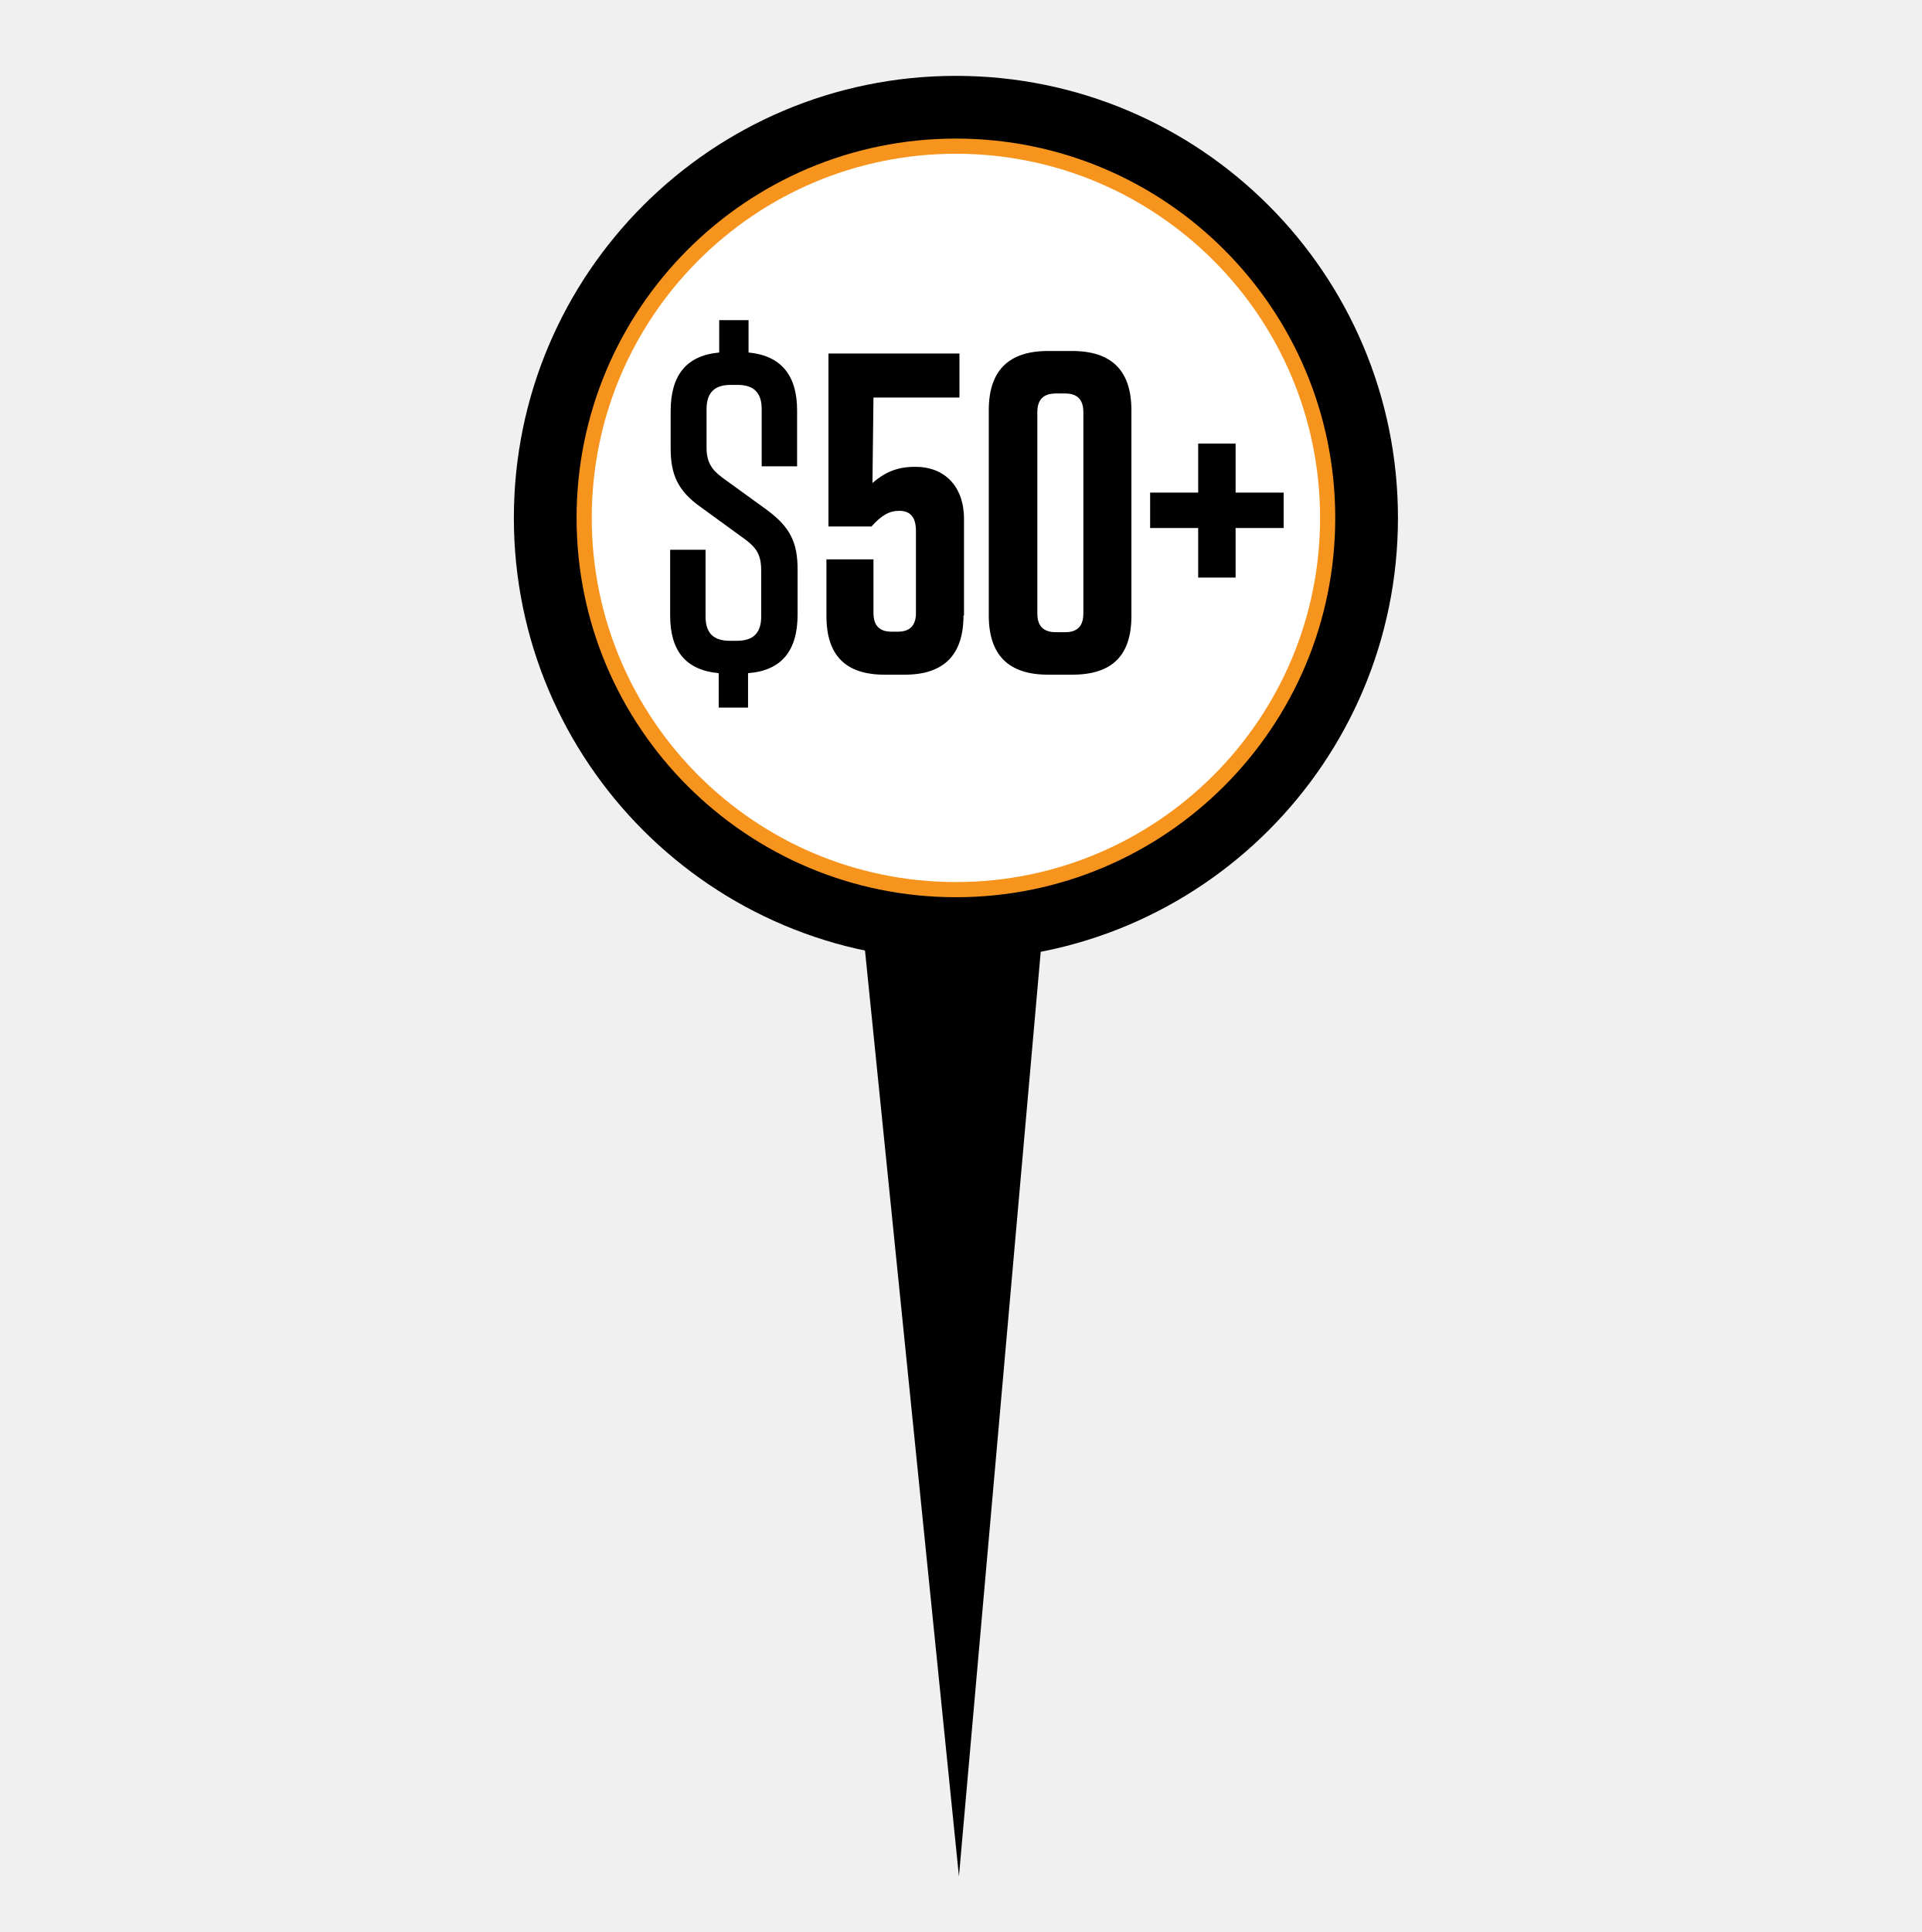
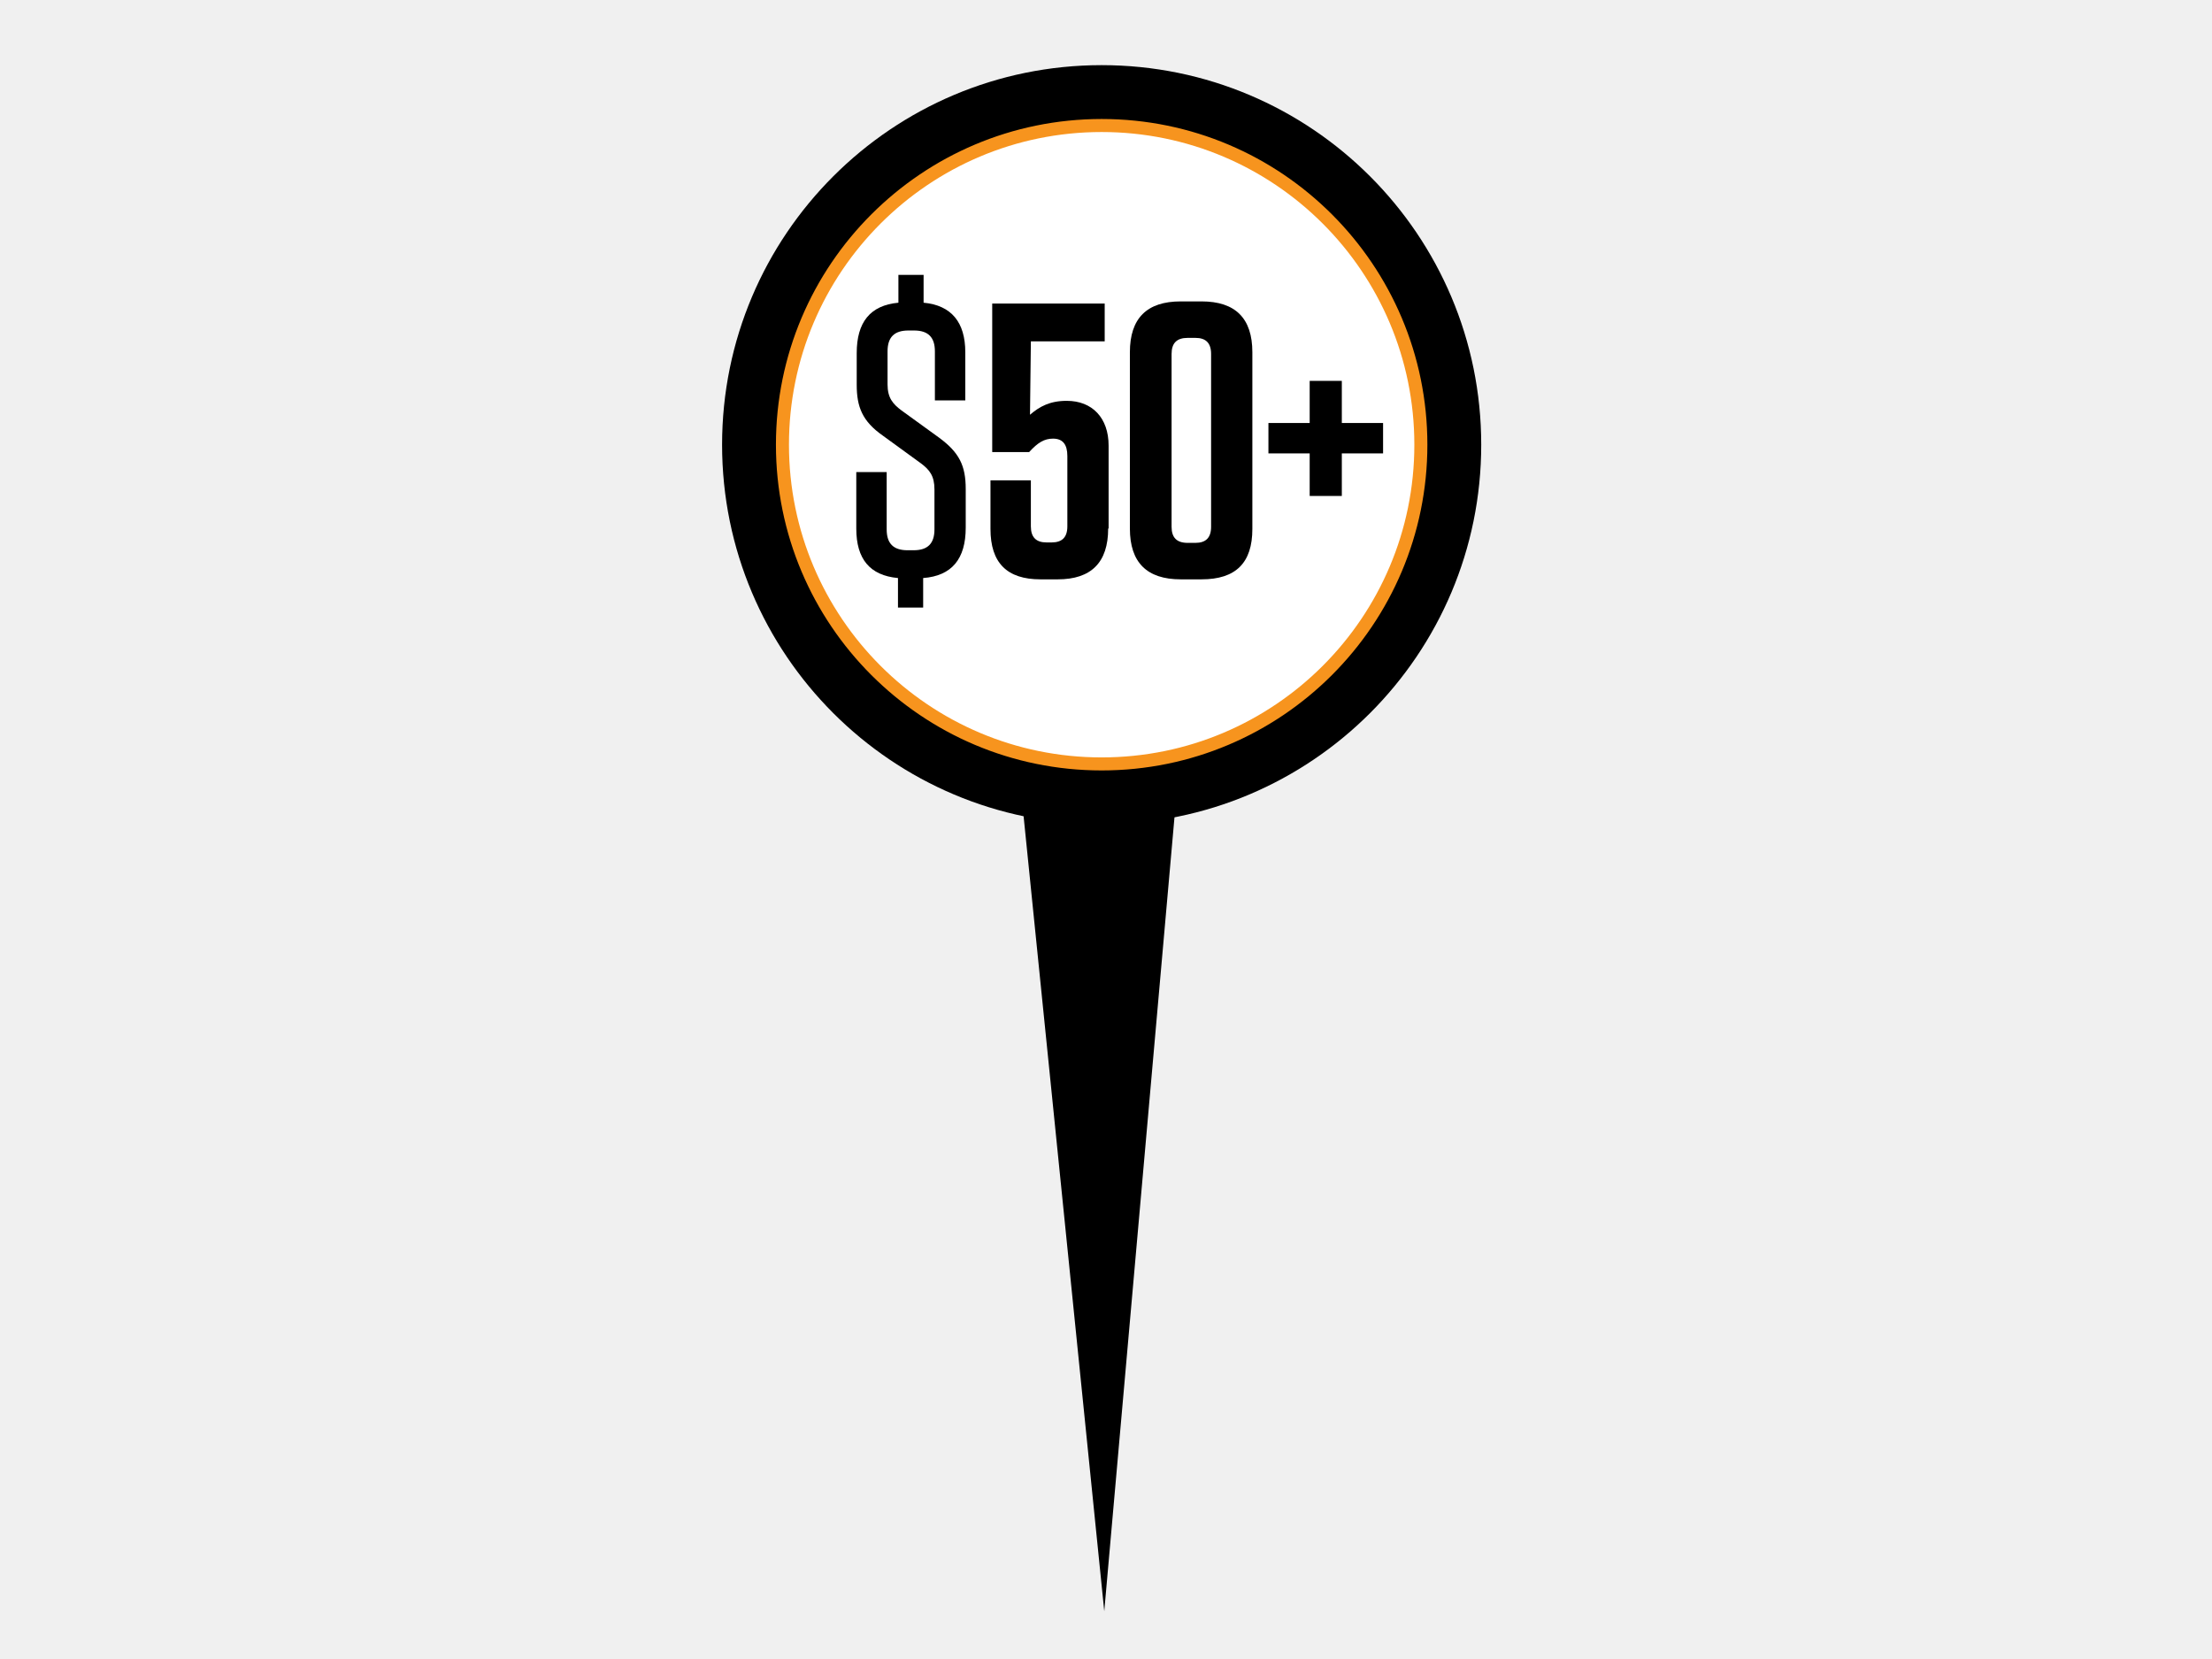
- <svg xmlns="http://www.w3.org/2000/svg" version="1.1" id="Layer_1" x="0px" y="0px" viewBox="0 0 380 382" style="enable-background:new 0 0 380 382;" xml:space="preserve">
+ <svg xmlns="http://www.w3.org/2000/svg" xml:space="preserve" height="45" width="60" style="enable-background:new 0 0 380 382;" viewBox="0 0 380 382" y="0px" x="0px" id="Layer_1" version="1.1">
  <style type="text/css">
	.st0{fill:#FFFFFF;stroke:#F7941E;stroke-width:3;stroke-miterlimit:10;}
	.st1{fill:none;}
	.st2{enable-background:new    ;}
</style>
  <polygon points="170.9,186.7 189.6,371 205.9,186.7 " />
  <circle cx="189" cy="102.4" r="87.4" />
  <circle class="st0" cx="189" cy="102.4" r="73.5" />
  <rect x="129.3" y="69" class="st1" width="214.7" height="143" />
  <g class="st2">
    <path d="M157.7,112.6v8.9c0,7.2-3.2,11.1-9.8,11.6v6.8h-5.8v-6.8c-6.5-0.6-9.6-4.4-9.6-11.4v-13h7v13.2c0,3.2,1.5,4.8,4.8,4.8h1.4   c3.2,0,4.8-1.5,4.8-4.8v-9.2c0-3.1-1.1-4.5-3.1-6l-8.8-6.4c-4.7-3.3-6-6.6-6-11.7v-7.3c0-7.1,3.1-11,9.6-11.6v-6.4h5.8v6.4   c6.4,0.6,9.6,4.5,9.6,11.4v11.1h-7V80.9c0-3.2-1.5-4.8-4.8-4.8h-1.3c-3.2,0-4.8,1.5-4.8,4.8v7.6c0,3.1,1.2,4.5,3.2,6l8.7,6.3   C156.2,104.2,157.7,107.2,157.7,112.6z" />
  </g>
  <g class="st2">
    <path d="M190.5,121.7c0,7.8-3.9,11.7-11.6,11.7h-4c-7.7,0-11.5-3.8-11.5-11.6v-11.2h9.3v10.6c0,2.5,1.2,3.7,3.6,3.7h1.2   c2.4,0,3.6-1.2,3.6-3.7v-16.2c0-2.6-1-4-3.3-4c-2,0-3.5,0.9-5.5,3.1h-8.5V69.9h25.9v8.7h-17l-0.2,16.9c2.2-1.9,4.6-3.2,8.4-3.2h0.1   c5.8,0,9.6,3.9,9.6,10.3V121.7z" />
    <path d="M212,133.4h-4.8c-7.8,0-11.7-3.9-11.7-11.7V81.1c0-7.8,3.9-11.7,11.7-11.7h4.8c7.8,0,11.7,3.9,11.7,11.7v40.7   C223.7,129.6,219.9,133.4,212,133.4z M210.6,77.8h-1.8c-2.5,0-3.7,1.2-3.7,3.7v39.8c0,2.5,1.2,3.7,3.7,3.7h1.8   c2.4,0,3.6-1.2,3.6-3.7V81.5C214.2,79,213,77.8,210.6,77.8z" />
    <path d="M236.9,104.4h-9.5v-7h9.5v-9.7h7.4v9.7h9.5v7h-9.5v9.8h-7.4V104.4z" />
  </g>
</svg>
